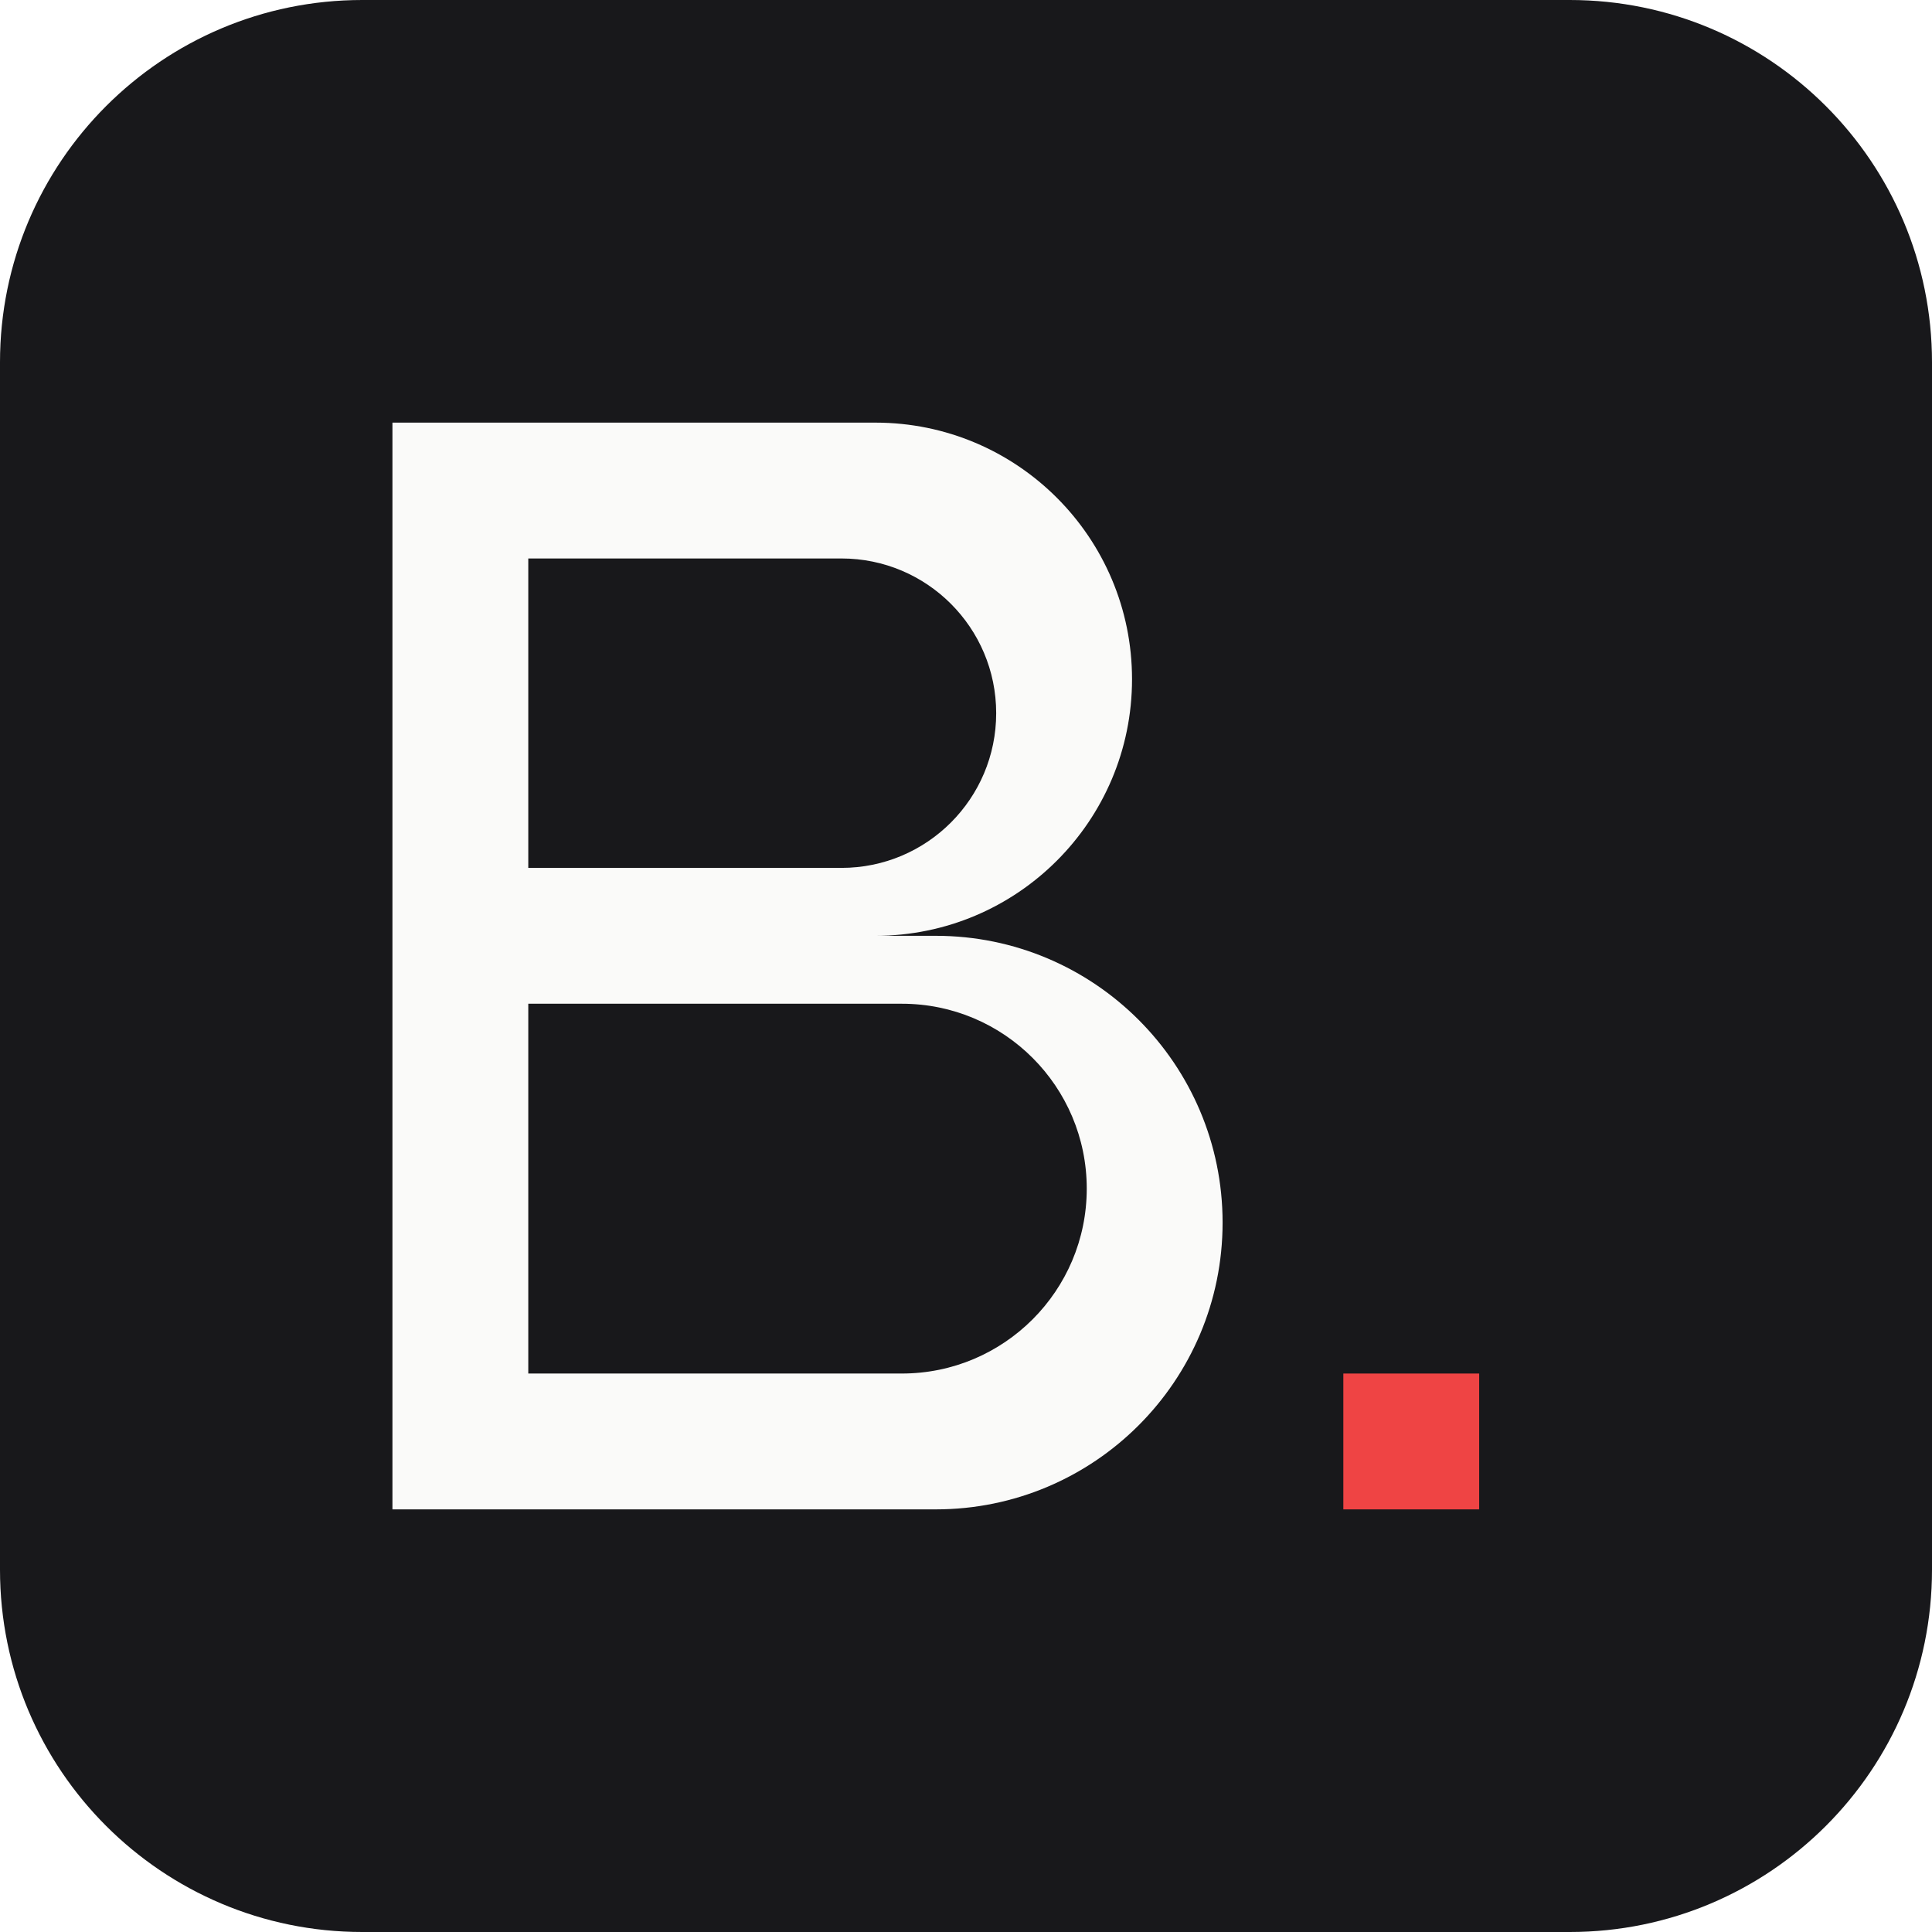
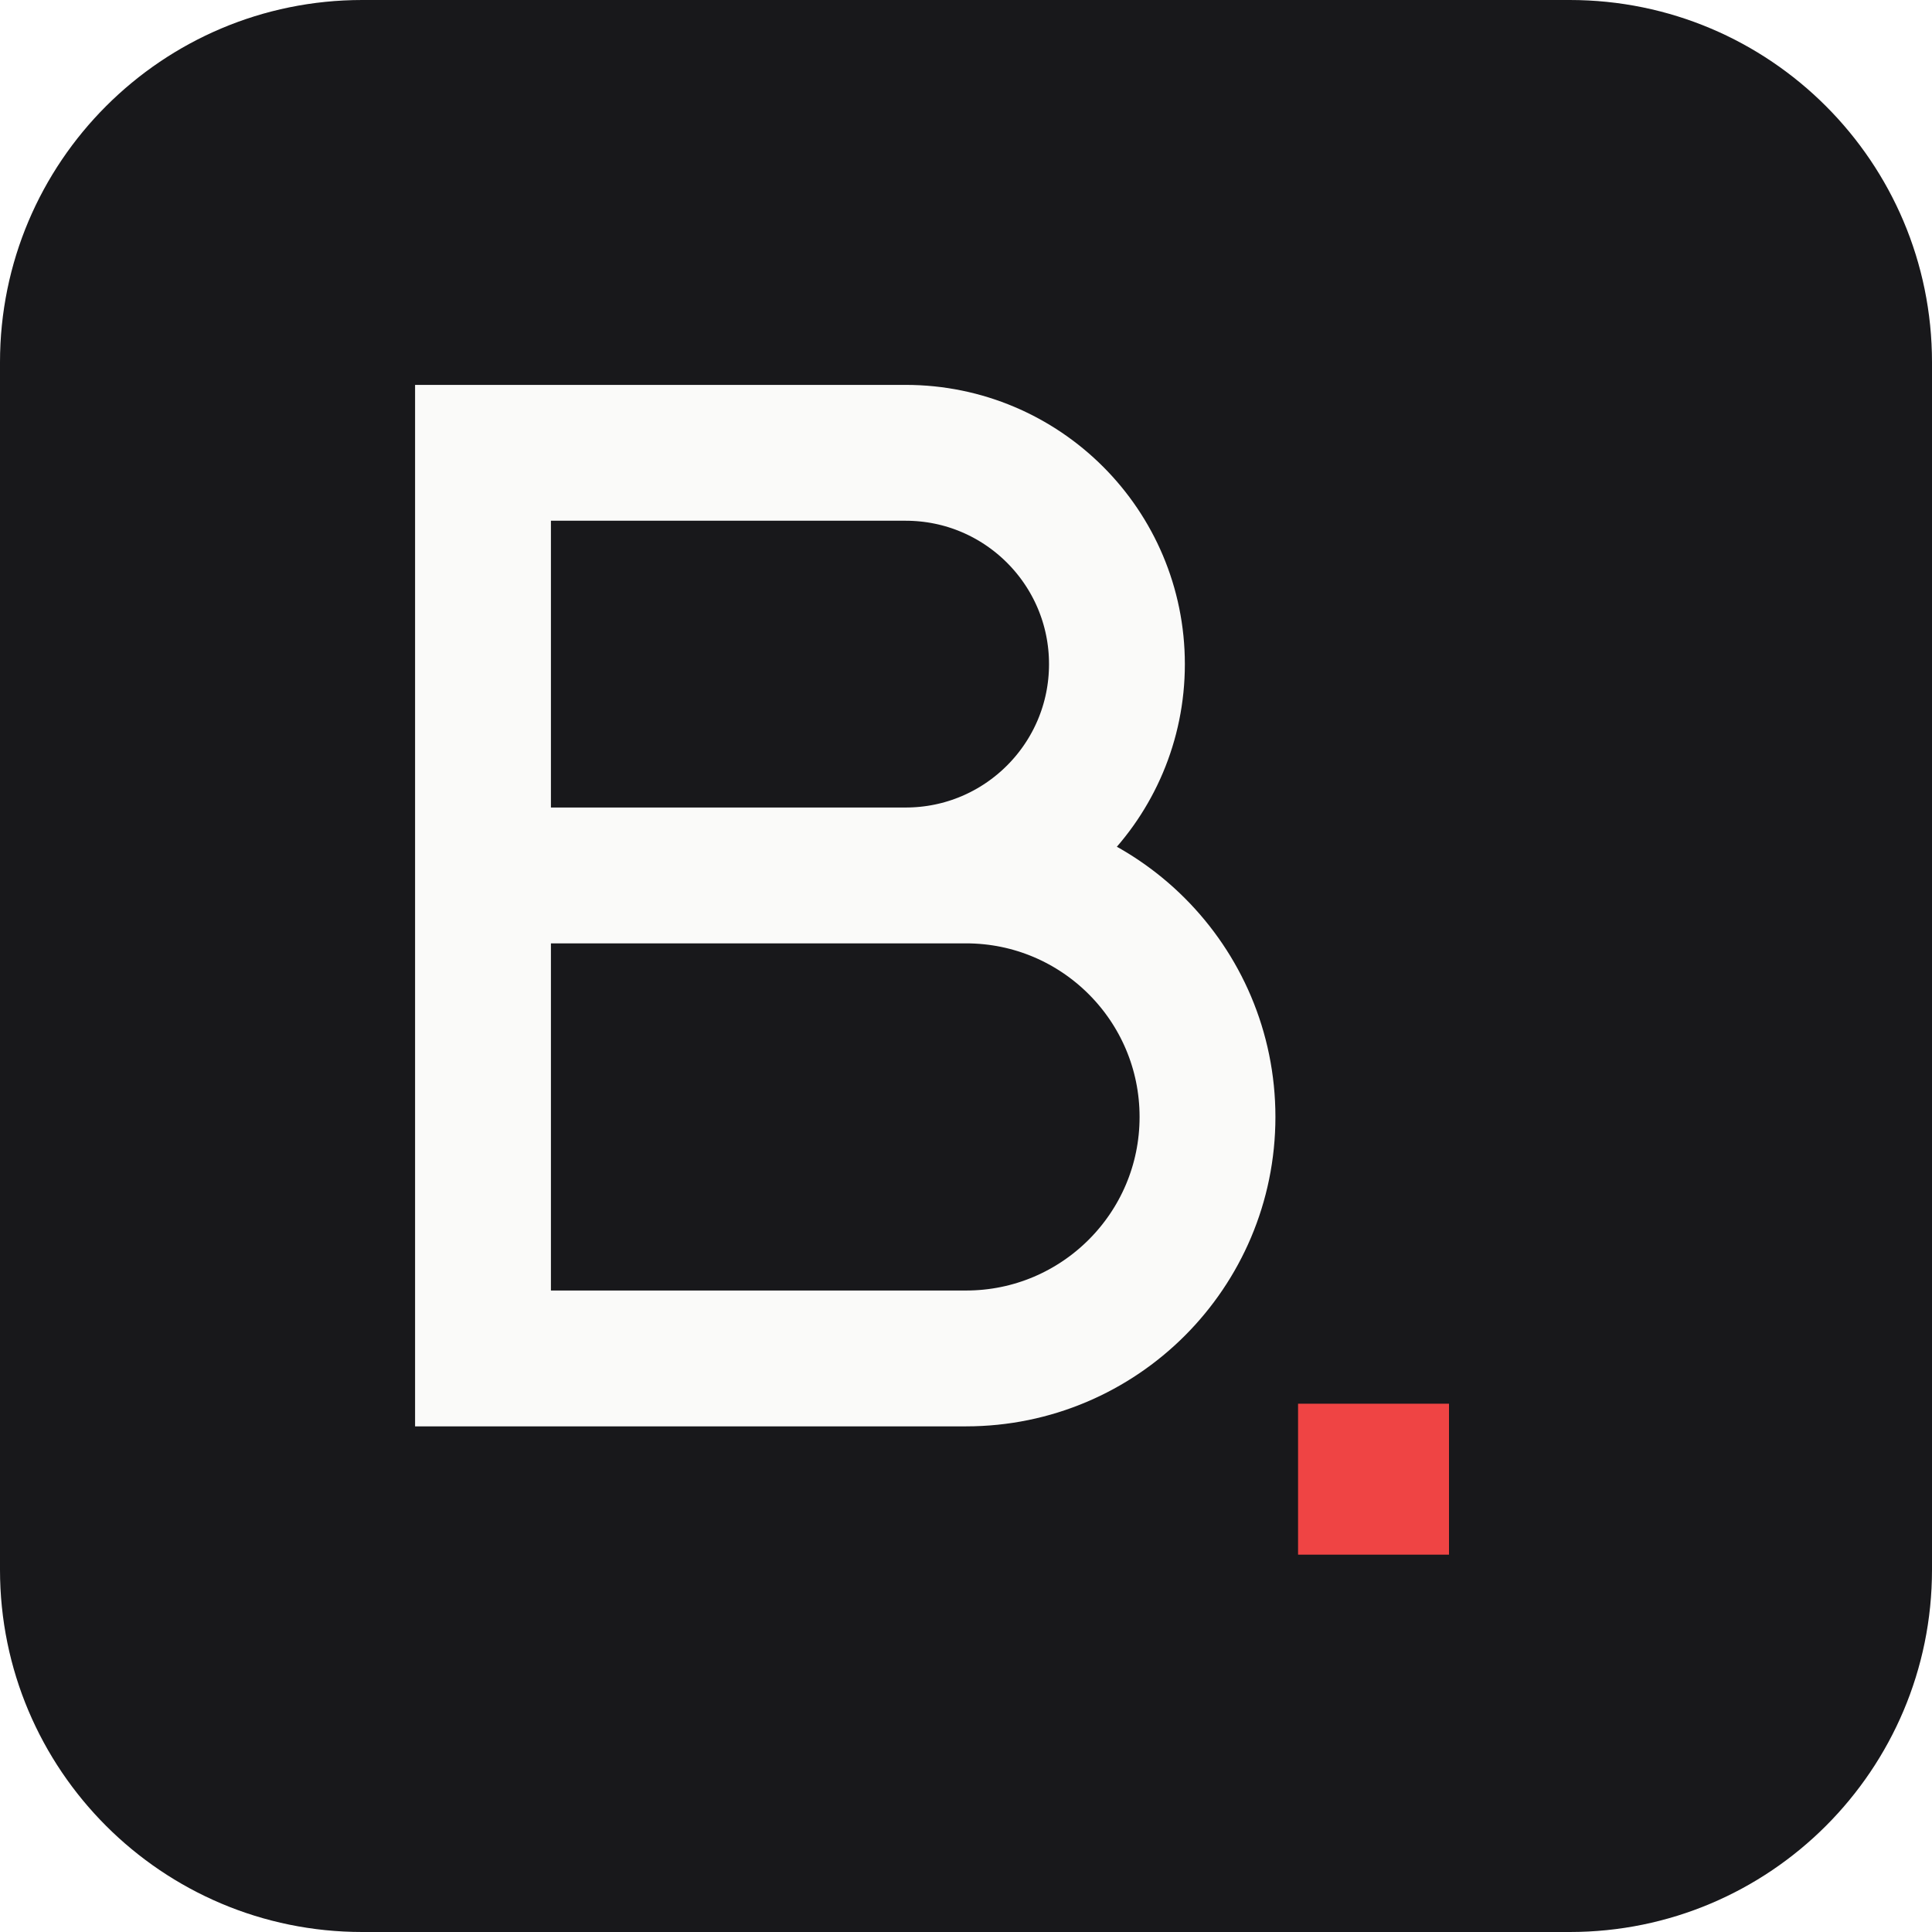
<svg xmlns="http://www.w3.org/2000/svg" viewBox="0 0 64 64" role="img" aria-label="Brieuc de Goussencourt">
  <rect width="64" height="64" rx="12" fill="#18181b" />
-   <path fill="#fafaf9" fill-rule="evenodd" d="M13 14H29A8.5 8.5 0 0 1 29 31H31A9.5 9.5 0 0 1 31 50H13Z            M17.5 18.5H27.875A5.125 5.125 0 0 1 27.875 28.75H17.5Z            M17.5 33.25H29.875A6.125 6.125 0 0 1 29.875 45.5H17.5Z" />
-   <rect x="44.5" y="45.5" width="4.5" height="4.5" fill="#ef4444" />
+   <path d="M16 15V45M16 15H30a7 7 0 0 1 0 14H16M16 29H32a8 8 0 0 1 0 16H16" fill="none" stroke="#fafaf9" stroke-width="4.5" stroke-linecap="square" />
+   <rect x="43" y="46.5" width="5" height="5" fill="#ef4444" />
</svg>
